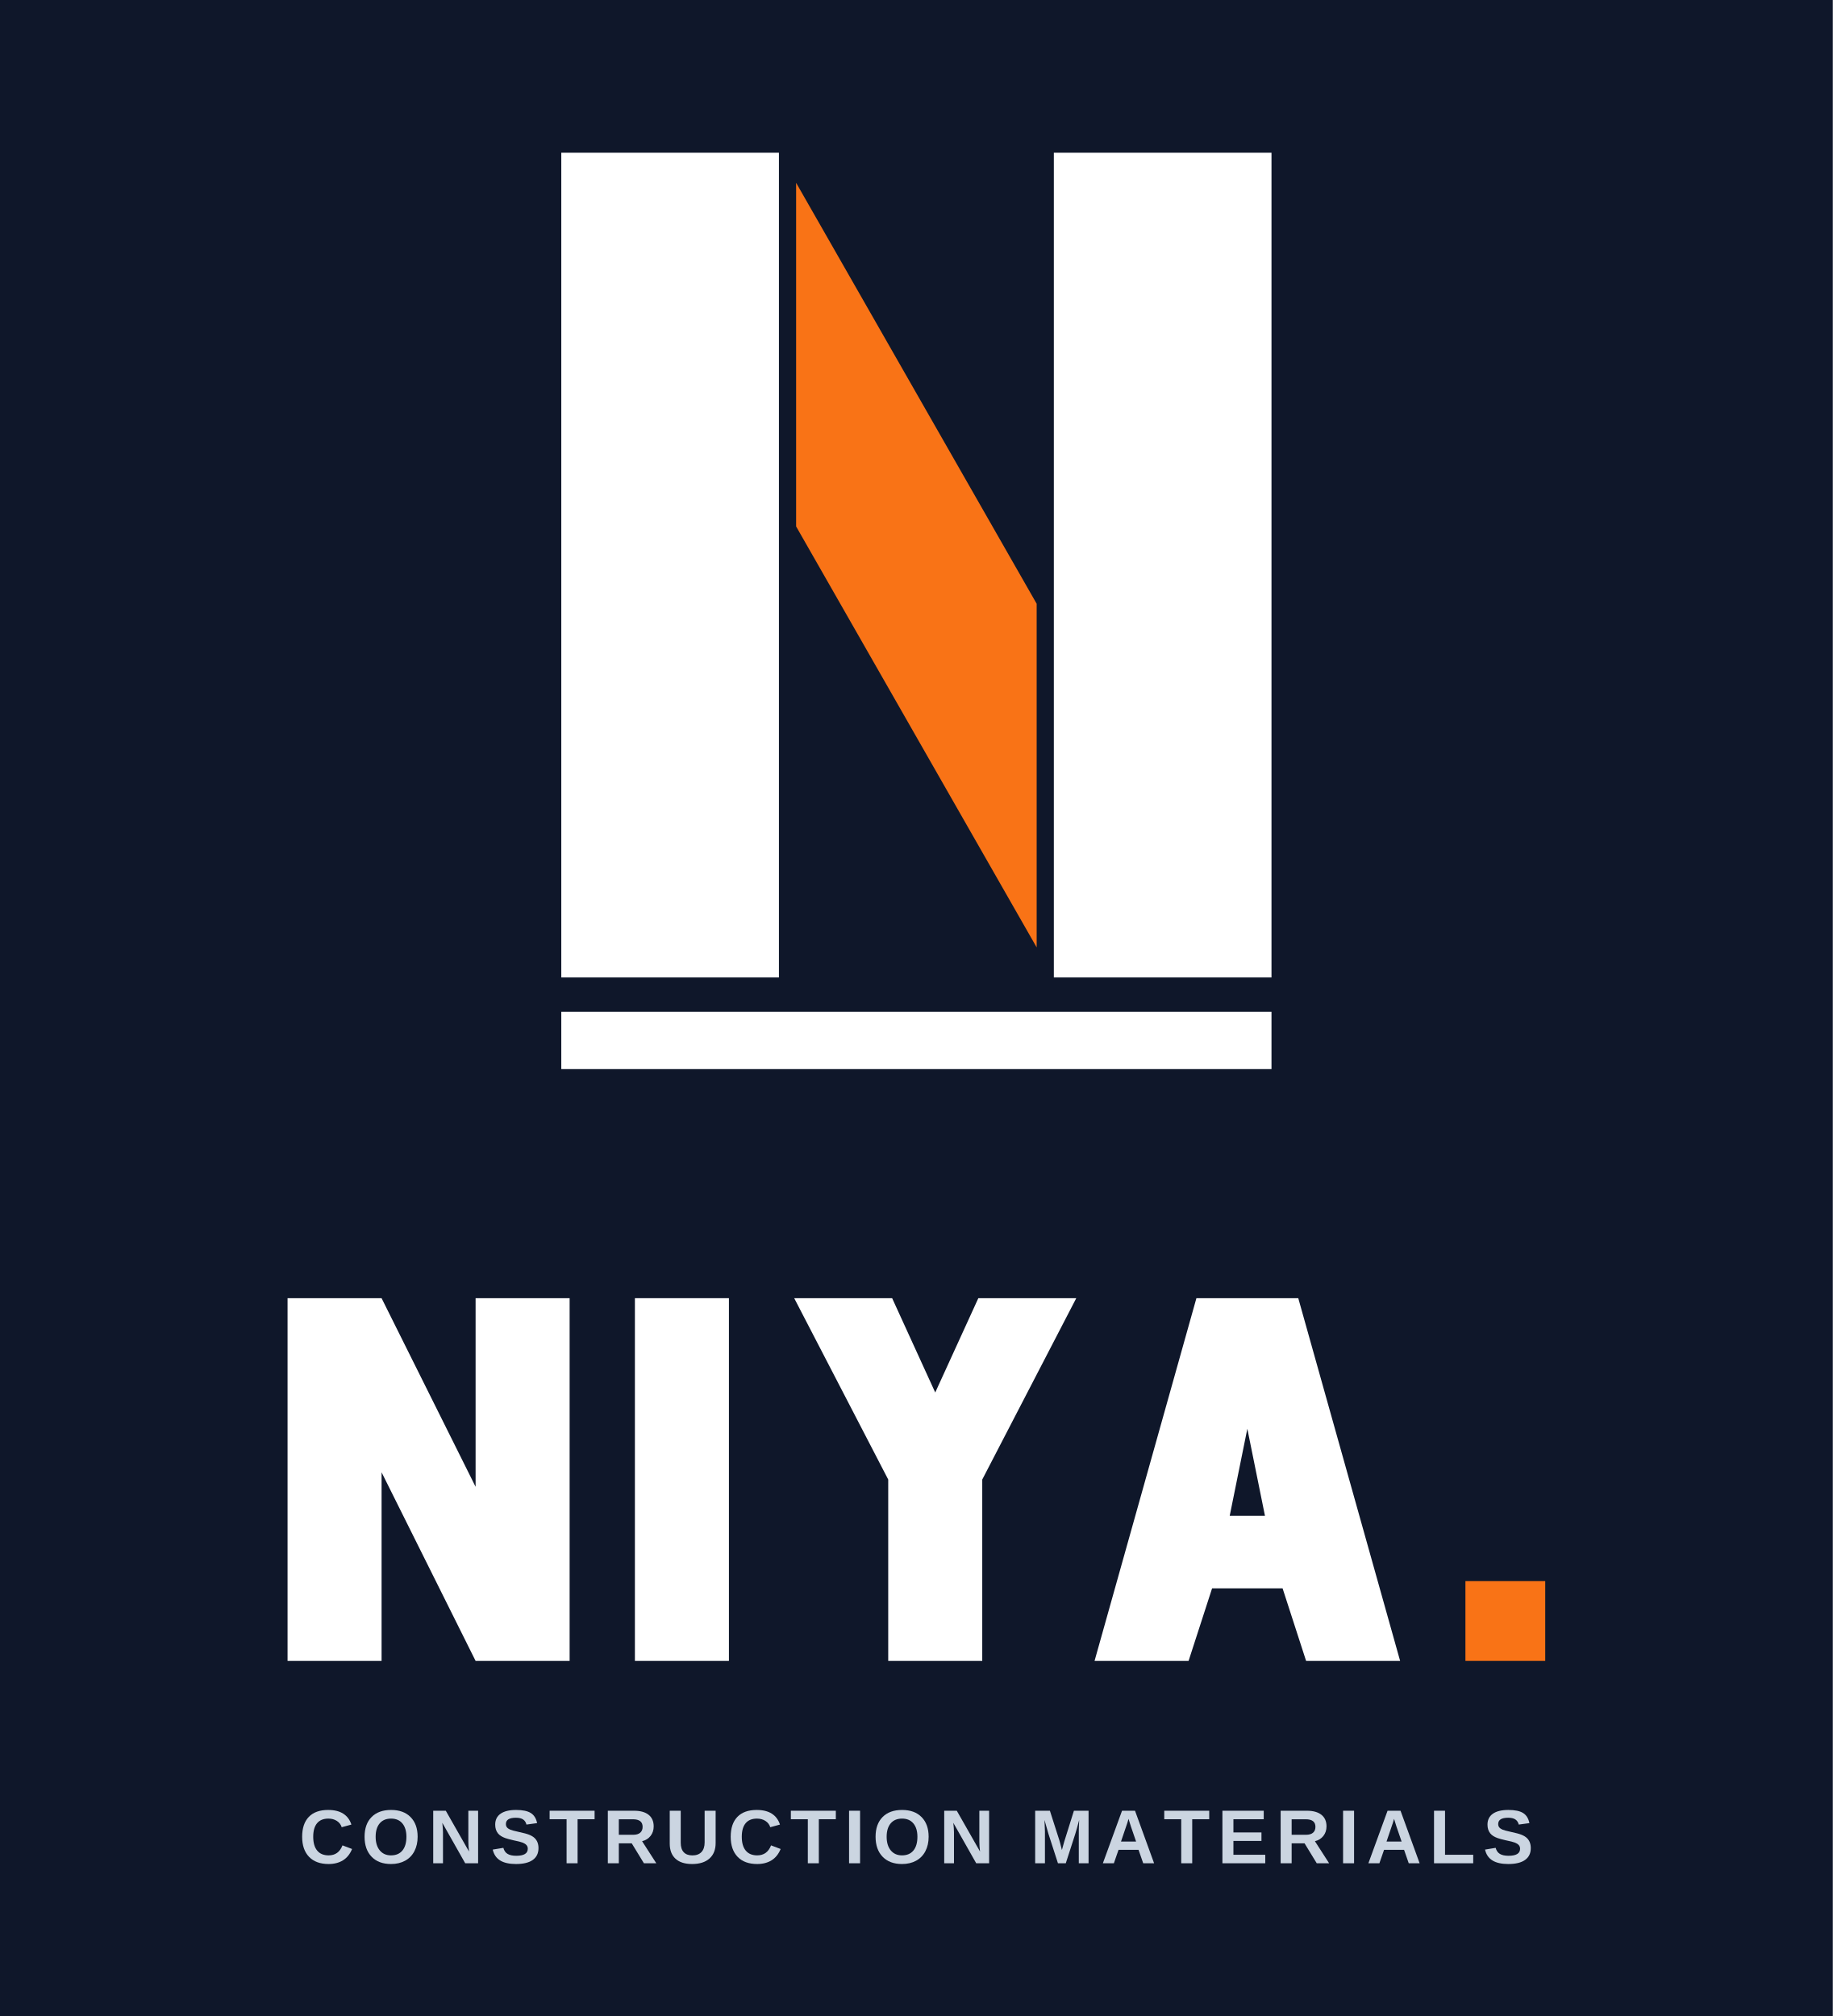
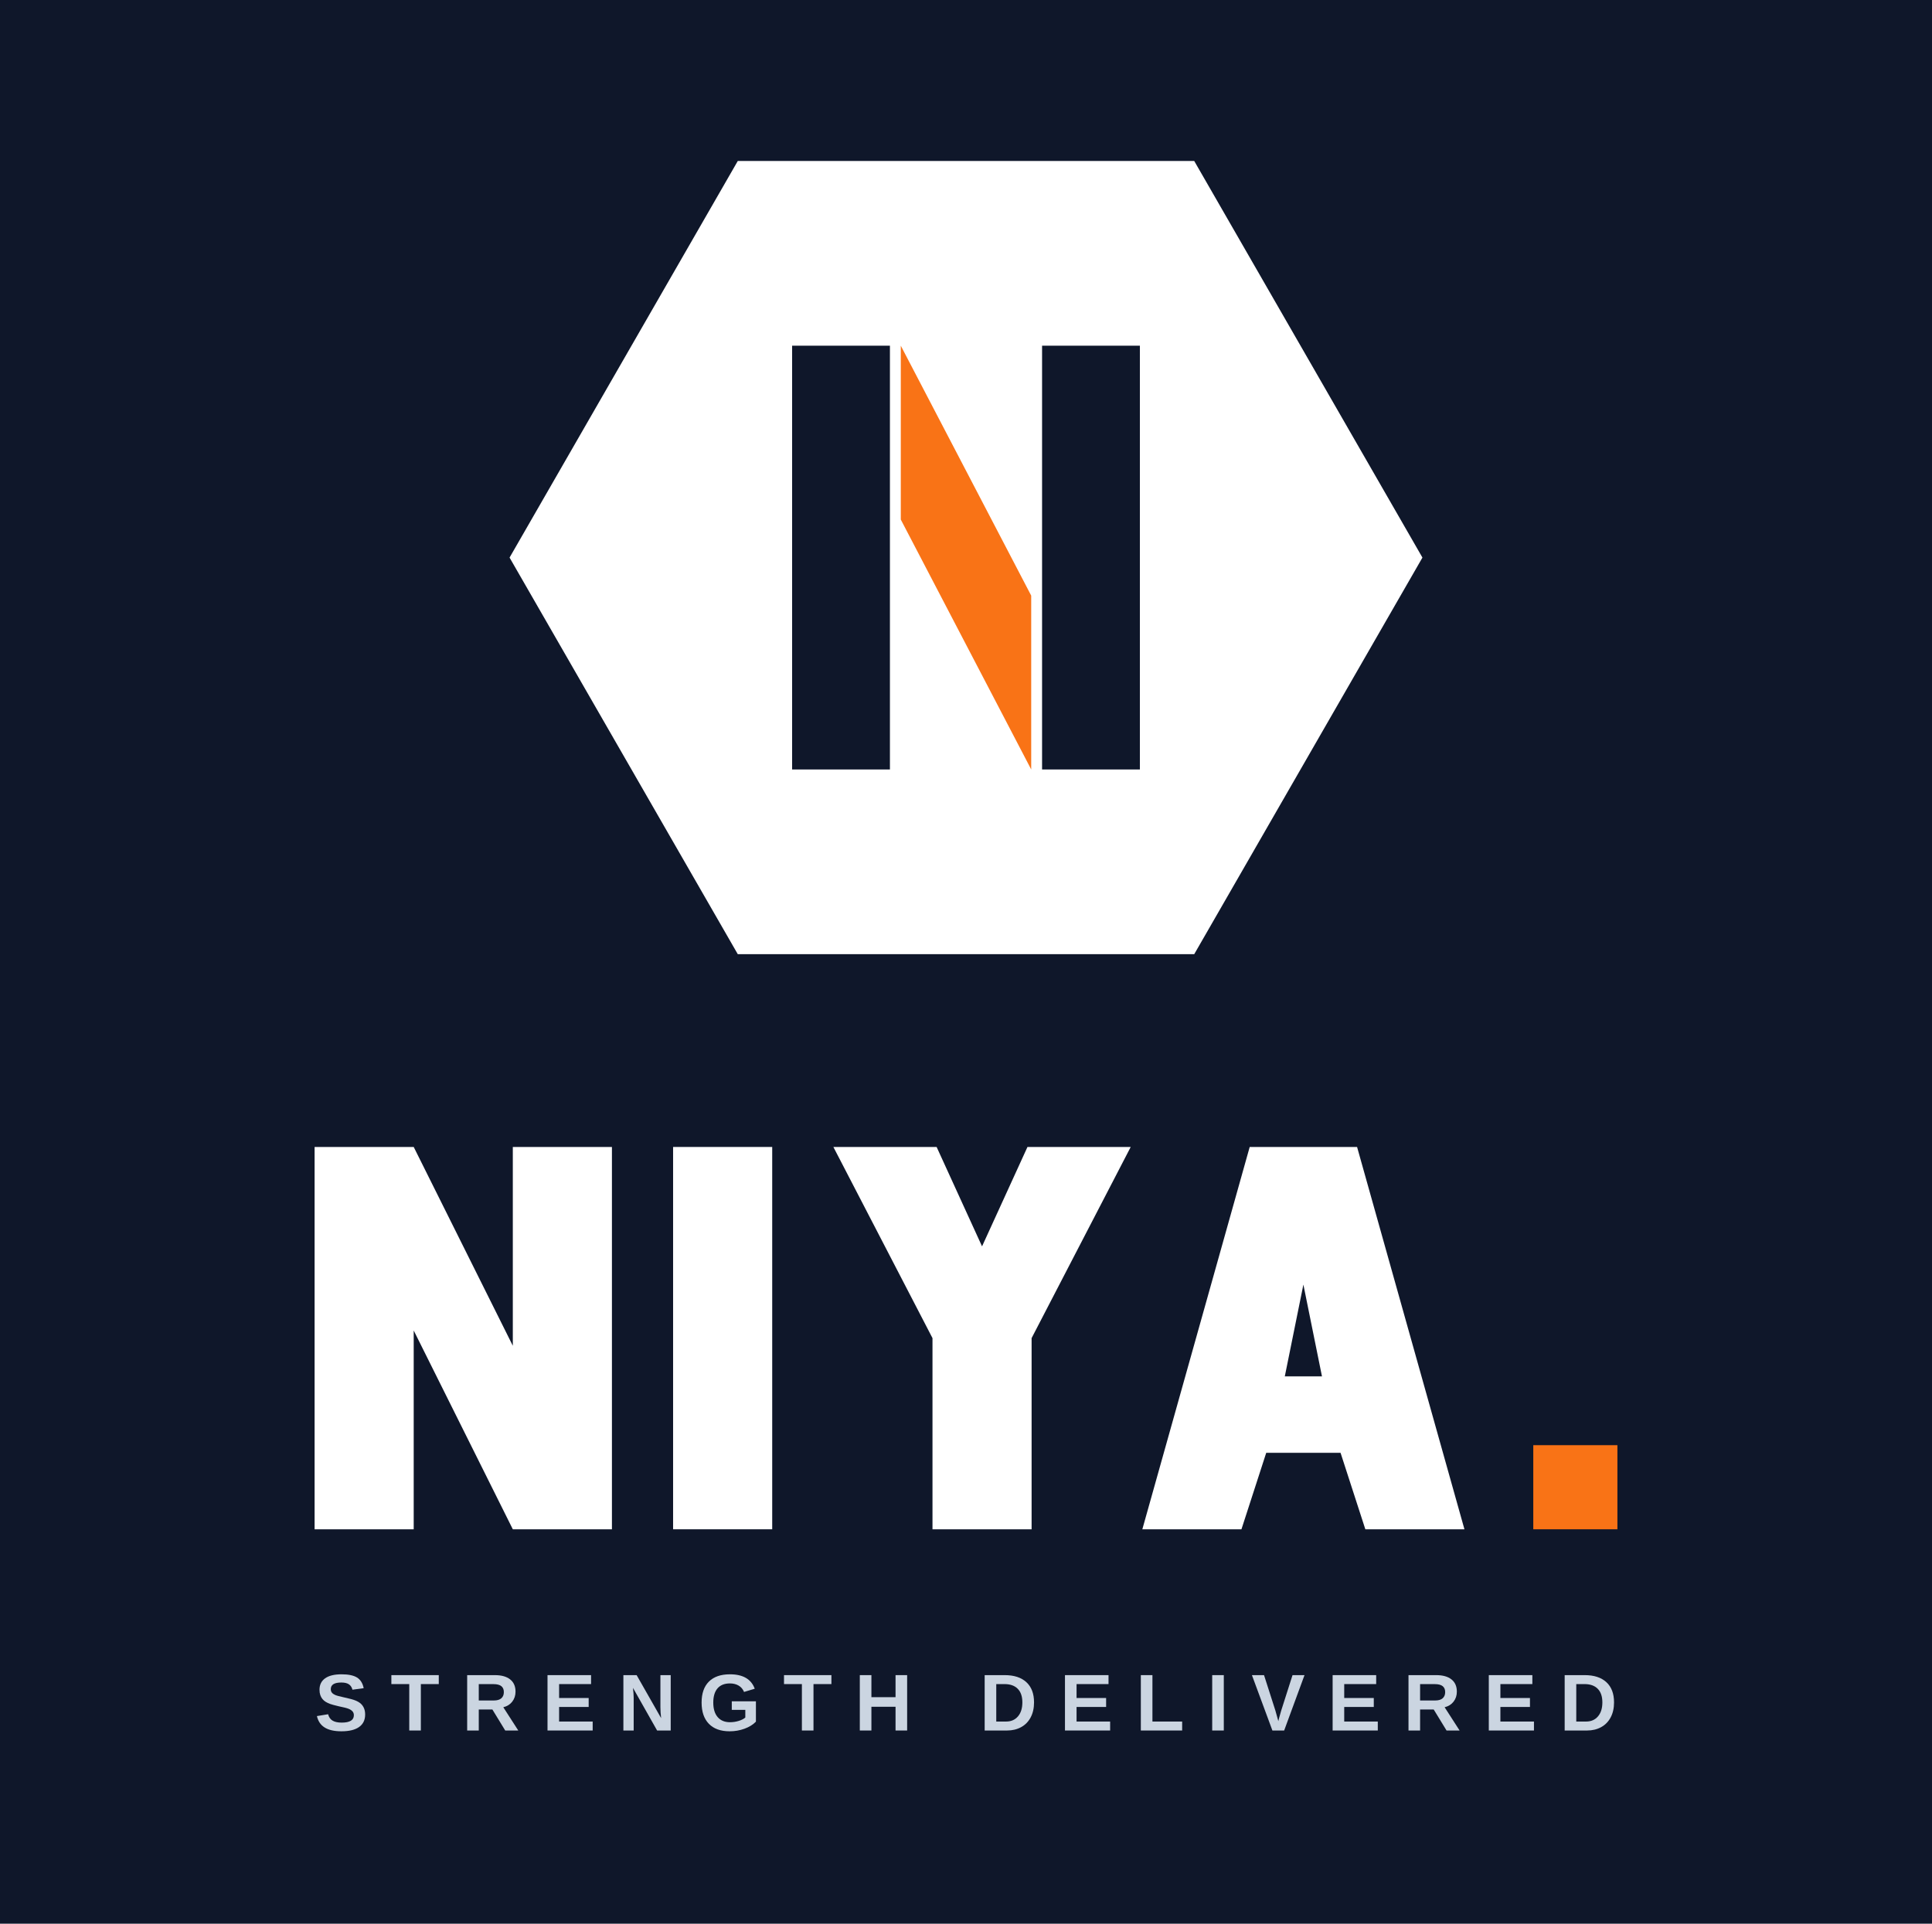
- <svg xmlns="http://www.w3.org/2000/svg" viewBox="0 0 480 528" width="480" height="528">
-   <rect width="480" height="528" fill="#0F172A" />
-   <g transform="translate(147.00 40.00) scale(1.5)">
-     <rect x="0" y="0" width="38" height="144" fill="#FFFFFF" />
-     <rect x="86" y="0" width="38" height="144" fill="#FFFFFF" />
-     <polygon points="41,5.25 83,78.75 83,138.75 41,65.25" fill="#F97316" />
-     <rect x="0" y="150" width="124" height="10" fill="#FFFFFF" />
+ <svg xmlns="http://www.w3.org/2000/svg" viewBox="0 0 480 478" width="480" height="478">
+   <rect width="480" height="478" fill="#0F172A" />
+   <g transform="translate(126.60 40.00) scale(1.35)">
+     <polygon points="0,73 42,0 126,0 168,73 126,146 42,146" fill="#FFFFFF" />
+     <rect x="52" y="34" width="18" height="78" fill="#0F172A" />
+     <rect x="98" y="34" width="18" height="78" fill="#0F172A" />
+     <polygon points="72,34 96,80 96,112 72,66" fill="#F97316" />
  </g>
  <g fill="#FFFFFF" fill-rule="evenodd">
-     <path transform="translate(75.31 340.00) scale(1.026 0.95)" d="M0 100 L0 0 L24 0 L48 52 L48 0 L72 0 L72 100 L48 100 L24 48 L24 100 Z" />
-     <path transform="translate(166.28 340.00) scale(1.026 0.95)" d="M0 0 L24 0 L24 100 L0 100 Z" />
-     <path transform="translate(208.00 340.00) scale(1.026 0.95)" d="M0 0 L25 0 L36 26 L47 0 L72 0 L48 50 L48 100 L24 100 L24 50 Z" />
-     <path transform="translate(286.66 340.00) scale(1.026 0.95)" d="M26 0 L52 0 L78 100 L54 100 L48 80 L30 80 L24 100 L0 100 Z M34.5 60 L43.5 60 L39 36 Z" />
+     <path transform="translate(78.16 285.00) scale(1.026 0.95)" d="M0 100 L0 0 L24 0 L48 52 L48 0 L72 0 L72 100 L48 100 L24 48 L24 100 Z" />
+     <path transform="translate(167.23 285.00) scale(1.026 0.95)" d="M0 0 L24 0 L24 100 L0 100 Z" />
+     <path transform="translate(207.05 285.00) scale(1.026 0.95)" d="M0 0 L25 0 L36 26 L47 0 L72 0 L48 50 L48 100 L24 100 L24 50 Z" />
+     <path transform="translate(283.81 285.00) scale(1.026 0.95)" d="M26 0 L52 0 L78 100 L54 100 L48 80 L30 80 L24 100 L0 100 Z M34.5 60 L43.5 60 L39 36 Z" />
  </g>
-   <rect x="383.79" y="414.10" width="20.90" height="20.90" fill="#F97316" />
+   <rect x="380.94" y="359.10" width="20.90" height="20.90" fill="#F97316" />
  <g fill="#CBD5E1">
-     <path transform="translate(78.31 488.00) scale(0.009766 -0.009766)" d="M795 212Q1062 212 1166 480L1423 383Q1340 179 1179.5 79.5Q1019 -20 795 -20Q455 -20 269.5 172.5Q84 365 84 711Q84 1058 263.0 1244.0Q442 1430 782 1430Q1030 1430 1186.0 1330.5Q1342 1231 1405 1038L1145 967Q1112 1073 1015.5 1135.5Q919 1198 788 1198Q588 1198 484.5 1074.0Q381 950 381 711Q381 468 487.5 340.0Q594 212 795 212Z" />
-     <path transform="translate(94.66 488.00) scale(0.009766 -0.009766)" d="M1507 711Q1507 491 1420.0 324.0Q1333 157 1171.0 68.5Q1009 -20 793 -20Q461 -20 272.5 175.5Q84 371 84 711Q84 1050 272.0 1240.0Q460 1430 795 1430Q1130 1430 1318.5 1238.0Q1507 1046 1507 711ZM1206 711Q1206 939 1098.0 1068.5Q990 1198 795 1198Q597 1198 489.0 1069.5Q381 941 381 711Q381 479 491.5 345.5Q602 212 793 212Q991 212 1098.5 342.0Q1206 472 1206 711Z" />
-     <path transform="translate(112.12 488.00) scale(0.009766 -0.009766)" d="M995 0 381 1085Q399 927 399 831V0H137V1409H474L1097 315Q1079 466 1079 590V1409H1341V0Z" />
-     <path transform="translate(128.47 488.00) scale(0.009766 -0.009766)" d="M1286 406Q1286 199 1132.5 89.5Q979 -20 682 -20Q411 -20 257.0 76.0Q103 172 59 367L344 414Q373 302 457.0 251.5Q541 201 690 201Q999 201 999 389Q999 449 963.5 488.0Q928 527 863.5 553.0Q799 579 616 616Q458 653 396.0 675.5Q334 698 284.0 728.5Q234 759 199.0 802.0Q164 845 144.5 903.0Q125 961 125 1036Q125 1227 268.5 1328.5Q412 1430 686 1430Q948 1430 1079.5 1348.0Q1211 1266 1249 1077L963 1038Q941 1129 873.5 1175.0Q806 1221 680 1221Q412 1221 412 1053Q412 998 440.5 963.0Q469 928 525.0 903.5Q581 879 752 842Q955 799 1042.5 762.5Q1130 726 1181.0 677.5Q1232 629 1259.0 561.5Q1286 494 1286 406Z" />
-     <path transform="translate(143.72 488.00) scale(0.009766 -0.009766)" d="M773 1181V0H478V1181H23V1409H1229V1181Z" />
-     <path transform="translate(157.85 488.00) scale(0.009766 -0.009766)" d="M1105 0 778 535H432V0H137V1409H841Q1093 1409 1230.0 1300.5Q1367 1192 1367 989Q1367 841 1283.0 733.5Q1199 626 1056 592L1437 0ZM1070 977Q1070 1180 810 1180H432V764H818Q942 764 1006.0 820.0Q1070 876 1070 977Z" />
-     <path transform="translate(174.20 488.00) scale(0.009766 -0.009766)" d="M723 -20Q432 -20 277.5 122.0Q123 264 123 528V1409H418V551Q418 384 497.5 297.5Q577 211 731 211Q889 211 974.0 301.5Q1059 392 1059 561V1409H1354V543Q1354 275 1188.5 127.5Q1023 -20 723 -20Z" />
-     <path transform="translate(190.55 488.00) scale(0.009766 -0.009766)" d="M795 212Q1062 212 1166 480L1423 383Q1340 179 1179.5 79.5Q1019 -20 795 -20Q455 -20 269.5 172.5Q84 365 84 711Q84 1058 263.0 1244.0Q442 1430 782 1430Q1030 1430 1186.0 1330.5Q1342 1231 1405 1038L1145 967Q1112 1073 1015.5 1135.5Q919 1198 788 1198Q588 1198 484.5 1074.0Q381 950 381 711Q381 468 487.5 340.0Q594 212 795 212Z" />
-     <path transform="translate(206.90 488.00) scale(0.009766 -0.009766)" d="M773 1181V0H478V1181H23V1409H1229V1181Z" />
-     <path transform="translate(221.03 488.00) scale(0.009766 -0.009766)" d="M137 0V1409H432V0Z" />
-     <path transform="translate(228.49 488.00) scale(0.009766 -0.009766)" d="M1507 711Q1507 491 1420.0 324.0Q1333 157 1171.0 68.5Q1009 -20 793 -20Q461 -20 272.5 175.5Q84 371 84 711Q84 1050 272.0 1240.0Q460 1430 795 1430Q1130 1430 1318.5 1238.0Q1507 1046 1507 711ZM1206 711Q1206 939 1098.0 1068.5Q990 1198 795 1198Q597 1198 489.0 1069.5Q381 941 381 711Q381 479 491.5 345.5Q602 212 793 212Q991 212 1098.5 342.0Q1206 472 1206 711Z" />
-     <path transform="translate(245.95 488.00) scale(0.009766 -0.009766)" d="M995 0 381 1085Q399 927 399 831V0H137V1409H474L1097 315Q1079 466 1079 590V1409H1341V0Z" />
-     <path transform="translate(269.77 488.00) scale(0.009766 -0.009766)" d="M1307 0V854Q1307 883 1307.5 912.0Q1308 941 1317 1161Q1246 892 1212 786L958 0H748L494 786L387 1161Q399 929 399 854V0H137V1409H532L784 621L806 545L854 356L917 582L1176 1409H1569V0Z" />
-     <path transform="translate(288.34 488.00) scale(0.009766 -0.009766)" d="M1133 0 1008 360H471L346 0H51L565 1409H913L1425 0ZM739 1192 733 1170Q723 1134 709.0 1088.0Q695 1042 537 582H942L803 987L760 1123Z" />
-     <path transform="translate(304.69 488.00) scale(0.009766 -0.009766)" d="M773 1181V0H478V1181H23V1409H1229V1181Z" />
-     <path transform="translate(318.81 488.00) scale(0.009766 -0.009766)" d="M137 0V1409H1245V1181H432V827H1184V599H432V228H1286V0Z" />
-     <path transform="translate(334.06 488.00) scale(0.009766 -0.009766)" d="M1105 0 778 535H432V0H137V1409H841Q1093 1409 1230.0 1300.5Q1367 1192 1367 989Q1367 841 1283.0 733.5Q1199 626 1056 592L1437 0ZM1070 977Q1070 1180 810 1180H432V764H818Q942 764 1006.0 820.0Q1070 876 1070 977Z" />
-     <path transform="translate(350.41 488.00) scale(0.009766 -0.009766)" d="M137 0V1409H432V0Z" />
-     <path transform="translate(357.88 488.00) scale(0.009766 -0.009766)" d="M1133 0 1008 360H471L346 0H51L565 1409H913L1425 0ZM739 1192 733 1170Q723 1134 709.0 1088.0Q695 1042 537 582H942L803 987L760 1123Z" />
-     <path transform="translate(374.23 488.00) scale(0.009766 -0.009766)" d="M137 0V1409H432V228H1188V0Z" />
-     <path transform="translate(388.35 488.00) scale(0.009766 -0.009766)" d="M1286 406Q1286 199 1132.5 89.5Q979 -20 682 -20Q411 -20 257.0 76.0Q103 172 59 367L344 414Q373 302 457.0 251.5Q541 201 690 201Q999 201 999 389Q999 449 963.5 488.0Q928 527 863.5 553.0Q799 579 616 616Q458 653 396.0 675.5Q334 698 284.0 728.5Q234 759 199.0 802.0Q164 845 144.5 903.0Q125 961 125 1036Q125 1227 268.5 1328.5Q412 1430 686 1430Q948 1430 1079.5 1348.0Q1211 1266 1249 1077L963 1038Q941 1129 873.5 1175.0Q806 1221 680 1221Q412 1221 412 1053Q412 998 440.5 963.0Q469 928 525.0 903.5Q581 879 752 842Q955 799 1042.5 762.5Q1130 726 1181.0 677.5Q1232 629 1259.0 561.5Q1286 494 1286 406Z" />
+     <path transform="translate(78.16 430.00) scale(0.009766 -0.009766)" d="M1286 406Q1286 199 1132.5 89.5Q979 -20 682 -20Q411 -20 257.0 76.0Q103 172 59 367L344 414Q373 302 457.0 251.5Q541 201 690 201Q999 201 999 389Q999 449 963.5 488.0Q928 527 863.5 553.0Q799 579 616 616Q458 653 396.0 675.5Q334 698 284.0 728.5Q234 759 199.0 802.0Q164 845 144.5 903.0Q125 961 125 1036Q125 1227 268.5 1328.5Q412 1430 686 1430Q948 1430 1079.5 1348.0Q1211 1266 1249 1077L963 1038Q941 1129 873.5 1175.0Q806 1221 680 1221Q412 1221 412 1053Q412 998 440.5 963.0Q469 928 525.0 903.5Q581 879 752 842Q955 799 1042.5 762.5Q1130 726 1181.0 677.5Q1232 629 1259.0 561.5Q1286 494 1286 406Z" />
+     <path transform="translate(97.01 430.00) scale(0.009766 -0.009766)" d="M773 1181V0H478V1181H23V1409H1229V1181Z" />
+     <path transform="translate(114.73 430.00) scale(0.009766 -0.009766)" d="M1105 0 778 535H432V0H137V1409H841Q1093 1409 1230.0 1300.5Q1367 1192 1367 989Q1367 841 1283.0 733.5Q1199 626 1056 592L1437 0ZM1070 977Q1070 1180 810 1180H432V764H818Q942 764 1006.0 820.0Q1070 876 1070 977Z" />
+     <path transform="translate(134.69 430.00) scale(0.009766 -0.009766)" d="M137 0V1409H1245V1181H432V827H1184V599H432V228H1286V0Z" />
+     <path transform="translate(153.54 430.00) scale(0.009766 -0.009766)" d="M995 0 381 1085Q399 927 399 831V0H137V1409H474L1097 315Q1079 466 1079 590V1409H1341V0Z" />
+     <path transform="translate(173.49 430.00) scale(0.009766 -0.009766)" d="M806 211Q921 211 1029.0 244.5Q1137 278 1196 330V525H852V743H1466V225Q1354 110 1174.5 45.0Q995 -20 798 -20Q454 -20 269.0 170.5Q84 361 84 711Q84 1059 270.0 1244.5Q456 1430 805 1430Q1301 1430 1436 1063L1164 981Q1120 1088 1026.0 1143.0Q932 1198 805 1198Q597 1198 489.0 1072.0Q381 946 381 711Q381 472 492.5 341.5Q604 211 806 211Z" />
+     <path transform="translate(194.56 430.00) scale(0.009766 -0.009766)" d="M773 1181V0H478V1181H23V1409H1229V1181Z" />
+     <path transform="translate(212.28 430.00) scale(0.009766 -0.009766)" d="M1046 0V604H432V0H137V1409H432V848H1046V1409H1341V0Z" />
+     <path transform="translate(243.30 430.00) scale(0.009766 -0.009766)" d="M1393 715Q1393 497 1307.5 334.5Q1222 172 1065.5 86.0Q909 0 707 0H137V1409H647Q1003 1409 1198.0 1229.5Q1393 1050 1393 715ZM1096 715Q1096 942 978.0 1061.5Q860 1181 641 1181H432V228H682Q872 228 984.0 359.0Q1096 490 1096 715Z" />
+     <path transform="translate(263.25 430.00) scale(0.009766 -0.009766)" d="M137 0V1409H1245V1181H432V827H1184V599H432V228H1286V0Z" />
+     <path transform="translate(282.10 430.00) scale(0.009766 -0.009766)" d="M137 0V1409H432V228H1188V0Z" />
+     <path transform="translate(299.83 430.00) scale(0.009766 -0.009766)" d="M137 0V1409H432V0Z" />
+     <path transform="translate(310.90 430.00) scale(0.009766 -0.009766)" d="M834 0H535L14 1409H322L612 504Q639 416 686 238L707 324L758 504L1047 1409H1352Z" />
+     <path transform="translate(329.75 430.00) scale(0.009766 -0.009766)" d="M137 0V1409H1245V1181H432V827H1184V599H432V228H1286V0Z" />
+     <path transform="translate(348.60 430.00) scale(0.009766 -0.009766)" d="M1105 0 778 535H432V0H137V1409H841Q1093 1409 1230.0 1300.5Q1367 1192 1367 989Q1367 841 1283.0 733.5Q1199 626 1056 592L1437 0ZM1070 977Q1070 1180 810 1180H432V764H818Q942 764 1006.0 820.0Q1070 876 1070 977Z" />
+     <path transform="translate(368.55 430.00) scale(0.009766 -0.009766)" d="M137 0V1409H1245V1181H432V827H1184V599H432V228H1286V0Z" />
+     <path transform="translate(387.40 430.00) scale(0.009766 -0.009766)" d="M1393 715Q1393 497 1307.5 334.5Q1222 172 1065.5 86.0Q909 0 707 0H137V1409H647Q1003 1409 1198.0 1229.5Q1393 1050 1393 715ZM1096 715Q1096 942 978.0 1061.5Q860 1181 641 1181H432V228H682Q872 228 984.0 359.0Q1096 490 1096 715Z" />
  </g>
</svg>
